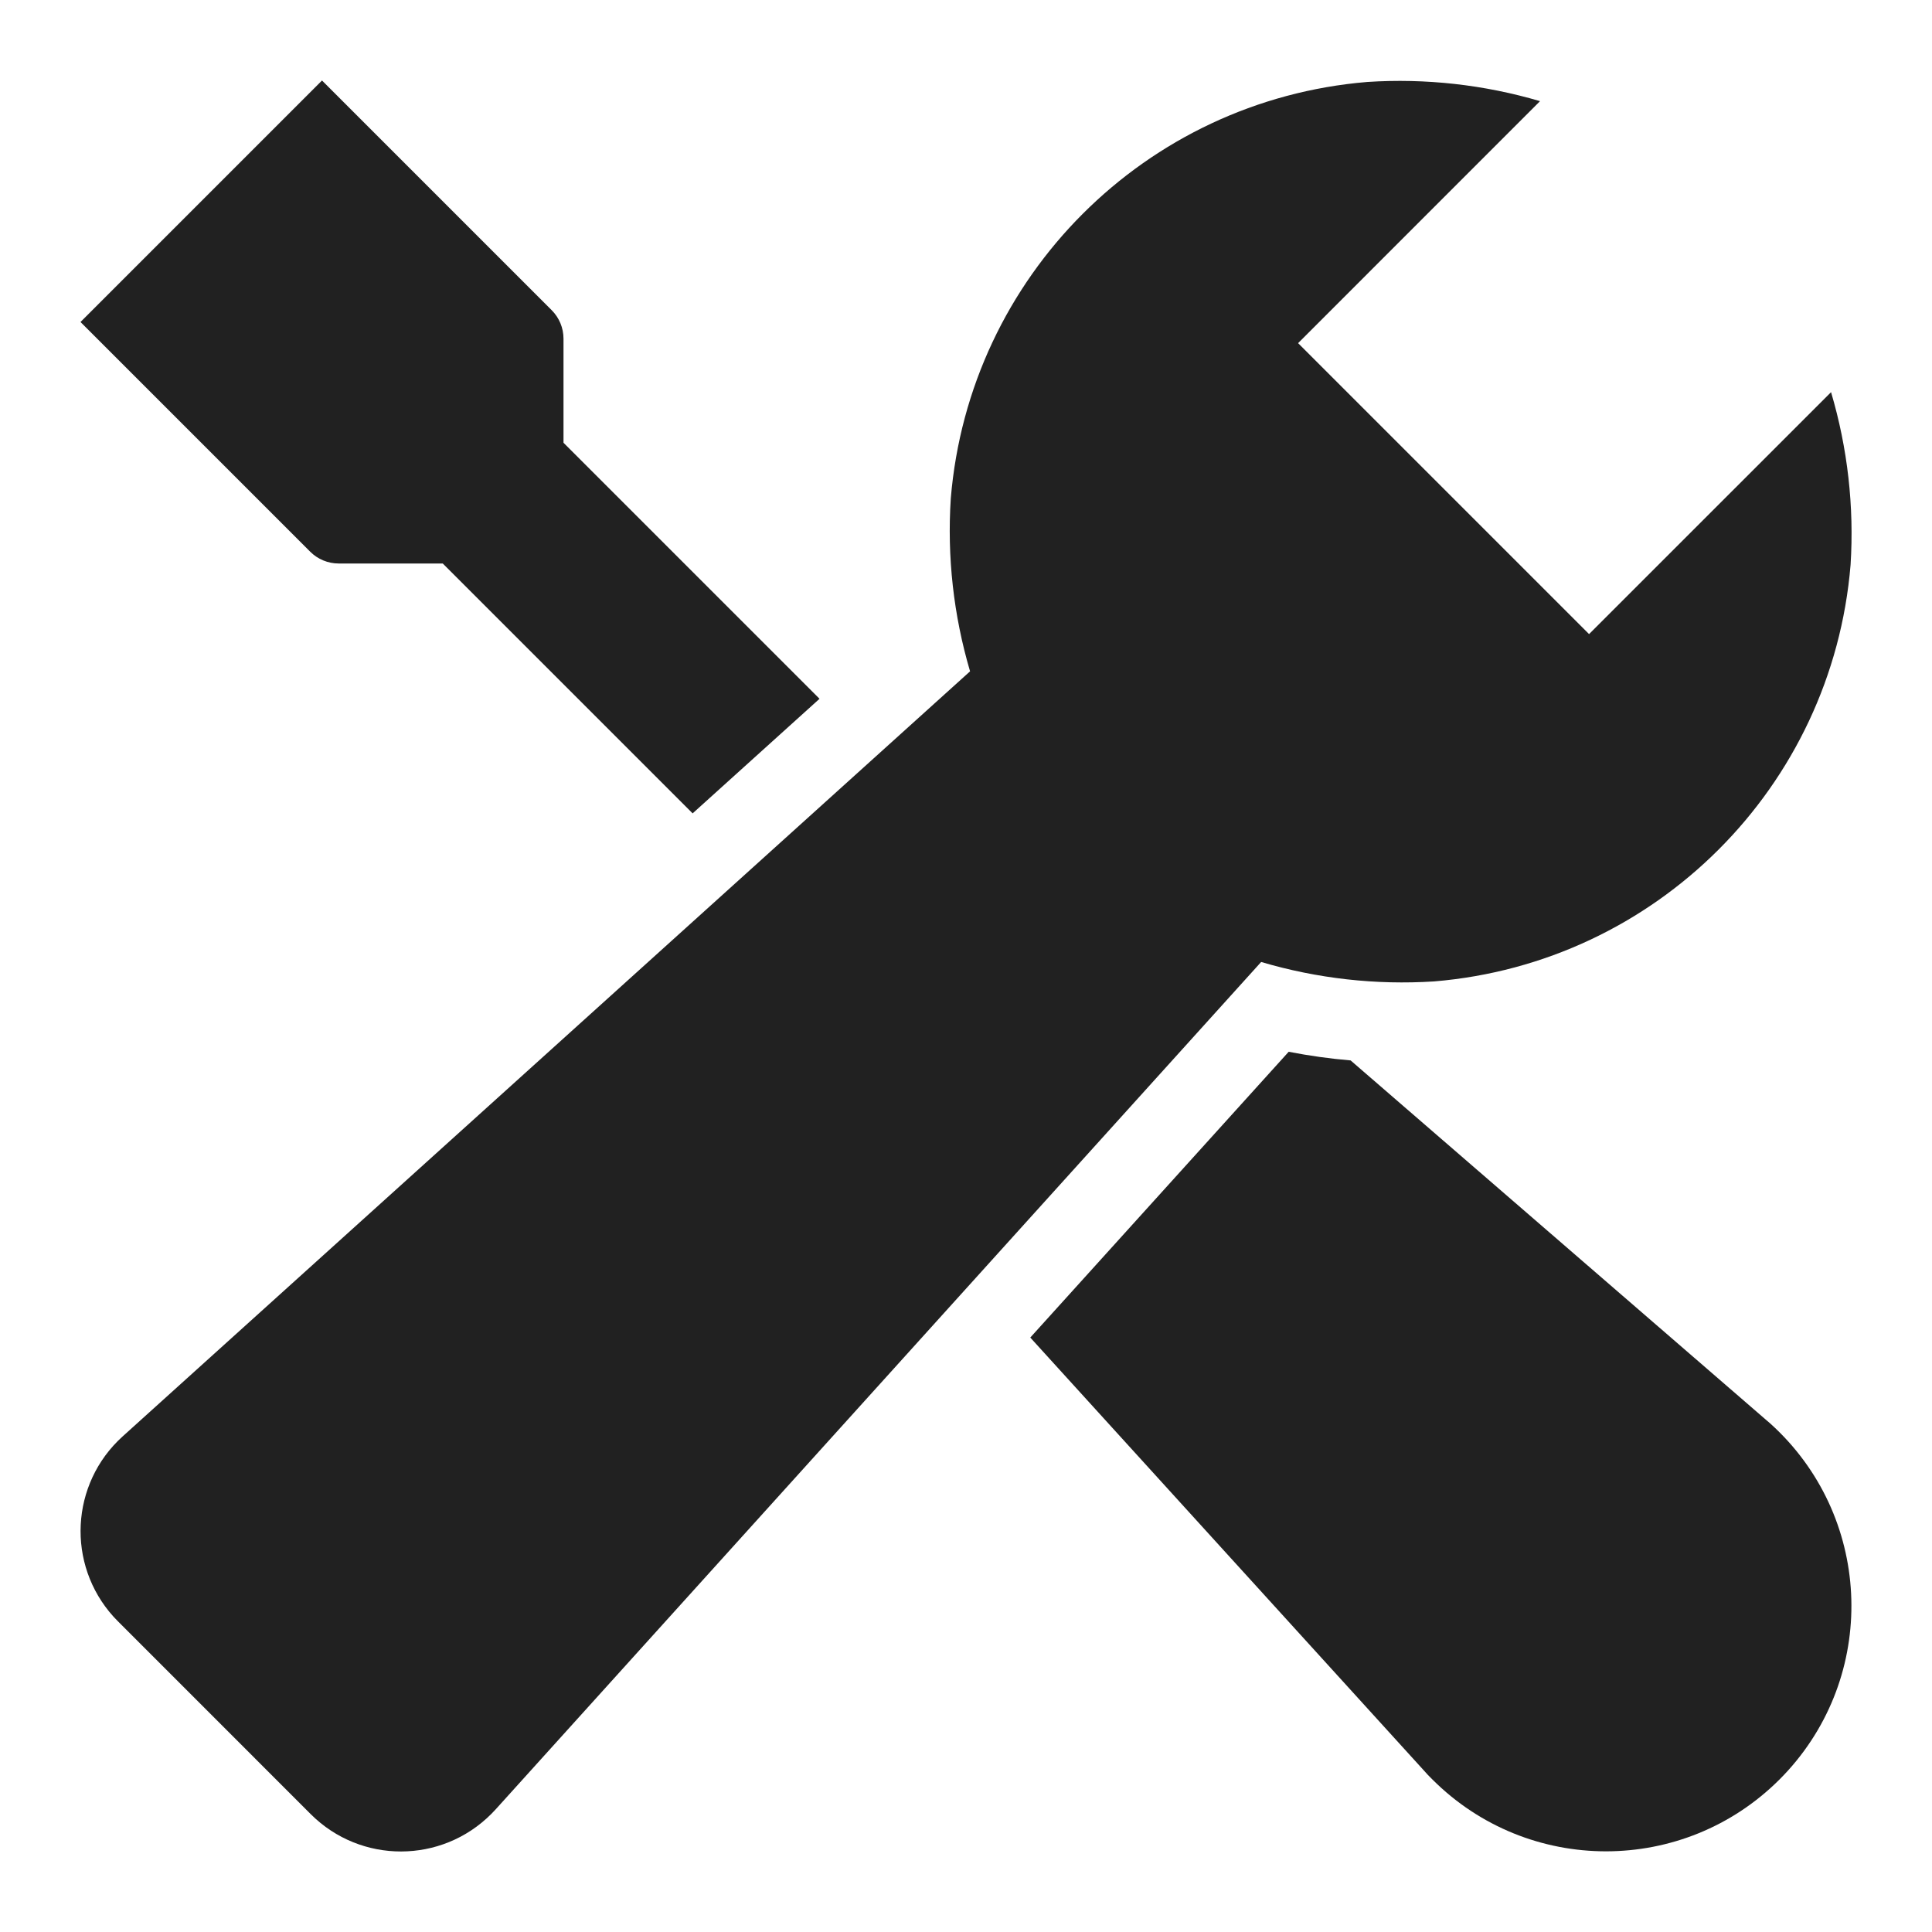
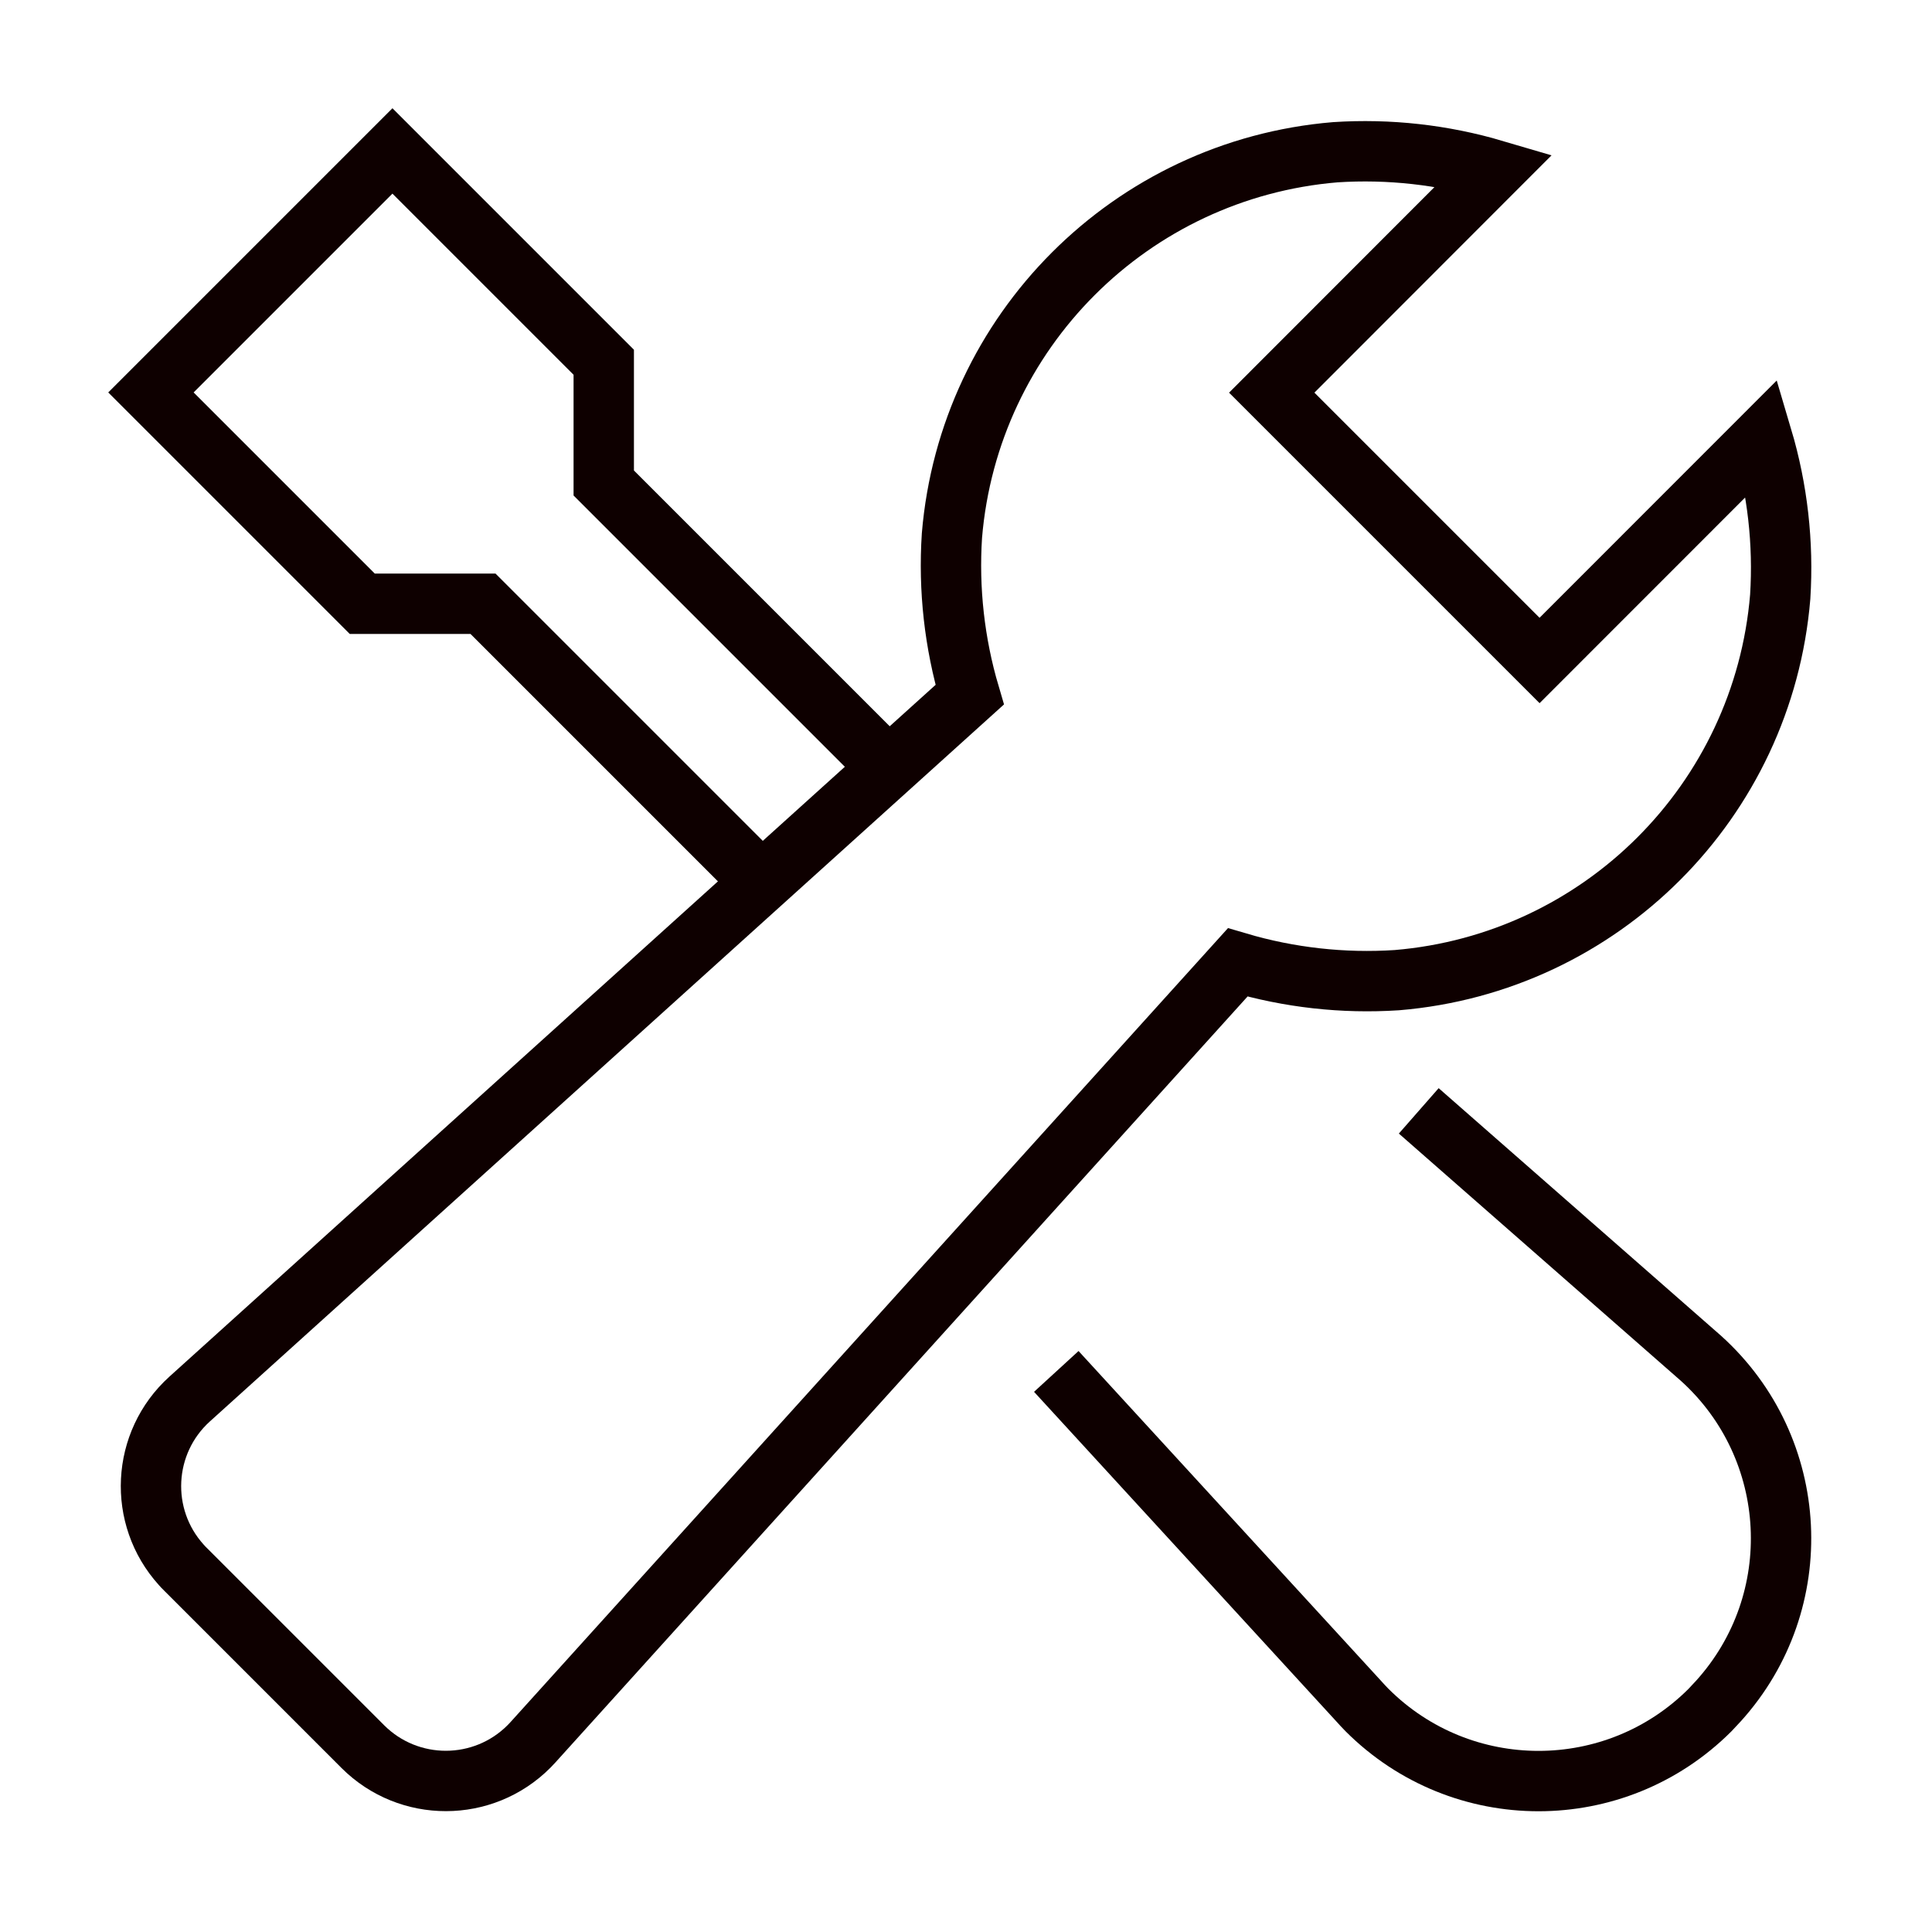
- <svg xmlns="http://www.w3.org/2000/svg" height="48" width="48" viewBox="0 0 48 48">
-   <g fill="#212121" class="nc-icon-wrapper">
-     <path d="M35.629,24.383A11.321,11.321,0,0,0,45.977,14.034a12.35,12.35,0,0,0-.485-4.291L39.48,15.754,32.251,8.525l6.011-6.012a12.342,12.342,0,0,0-4.29-.477,11.321,11.321,0,0,0-10.35,10.348,12.345,12.345,0,0,0,.479,4.295L3.046,35.688a3.171,3.171,0,0,0-.226,4.478c.036.04.072.078.11.115l4.793,4.794a3.17,3.17,0,0,0,4.483-.008c.037-.036.072-.074.107-.112L31.333,23.9A12.354,12.354,0,0,0,35.629,24.383Z" fill="#212121" />
-     <path data-color="color-2" d="M8.414,14H11l6.208,6.208,3.153-2.847L14,11V8.414a1,1,0,0,0-.293-.707L8,2,2,8l5.707,5.707A1,1,0,0,0,8.414,14Z" />
-     <path data-color="color-2" d="M43.989,35.373,33.556,26.346a14.457,14.457,0,0,1-1.539-.215l-6.42,7.1,9.776,10.753q.1.116.213.225a6.1,6.1,0,0,0,8.627,0c.073-.073.144-.148.213-.224A6.1,6.1,0,0,0,43.989,35.373Z" />
+ <svg xmlns="http://www.w3.org/2000/svg" height="64" width="64" viewBox="0 0 64 64">
+   <g stroke-linecap="square" stroke-width="2" fill="none" stroke="#0e0000" stroke-linejoin="miter" class="nc-icon-wrapper" stroke-miterlimit="10">
+     <path d="M47.75,37.458,56.352,45a8.034,8.034,0,0,1,.575,11.347c-.091.1-.184.2-.28.3h0a8.035,8.035,0,0,1-11.363,0c-.1-.1-.189-.2-.28-.3L35.667,46.167" stroke="#0e0000" />
+     <polyline data-cap="butt" points="29.439 25.439 20 16 20 12 13 5 5 13 12 20 16 20 25.234 29.234" stroke-linecap="butt" stroke="#0e0000" />
+     <path d="M58.376,14.5,51,21.879l-8.872-8.872L49.5,5.629a15.142,15.142,0,0,0-5.266-.586,13.9,13.9,0,0,0-12.7,12.7,15.124,15.124,0,0,0,.588,5.271L6.283,46.344a3.89,3.89,0,0,0-.277,5.495c.044.049.089.1.135.142l5.882,5.882a3.891,3.891,0,0,0,5.5-.009c.044-.045.088-.09.13-.137L41,31.881a15.127,15.127,0,0,0,5.272.588,13.9,13.9,0,0,0,12.7-12.7A15.145,15.145,0,0,0,58.376,14.5Z" />
  </g>
</svg>
